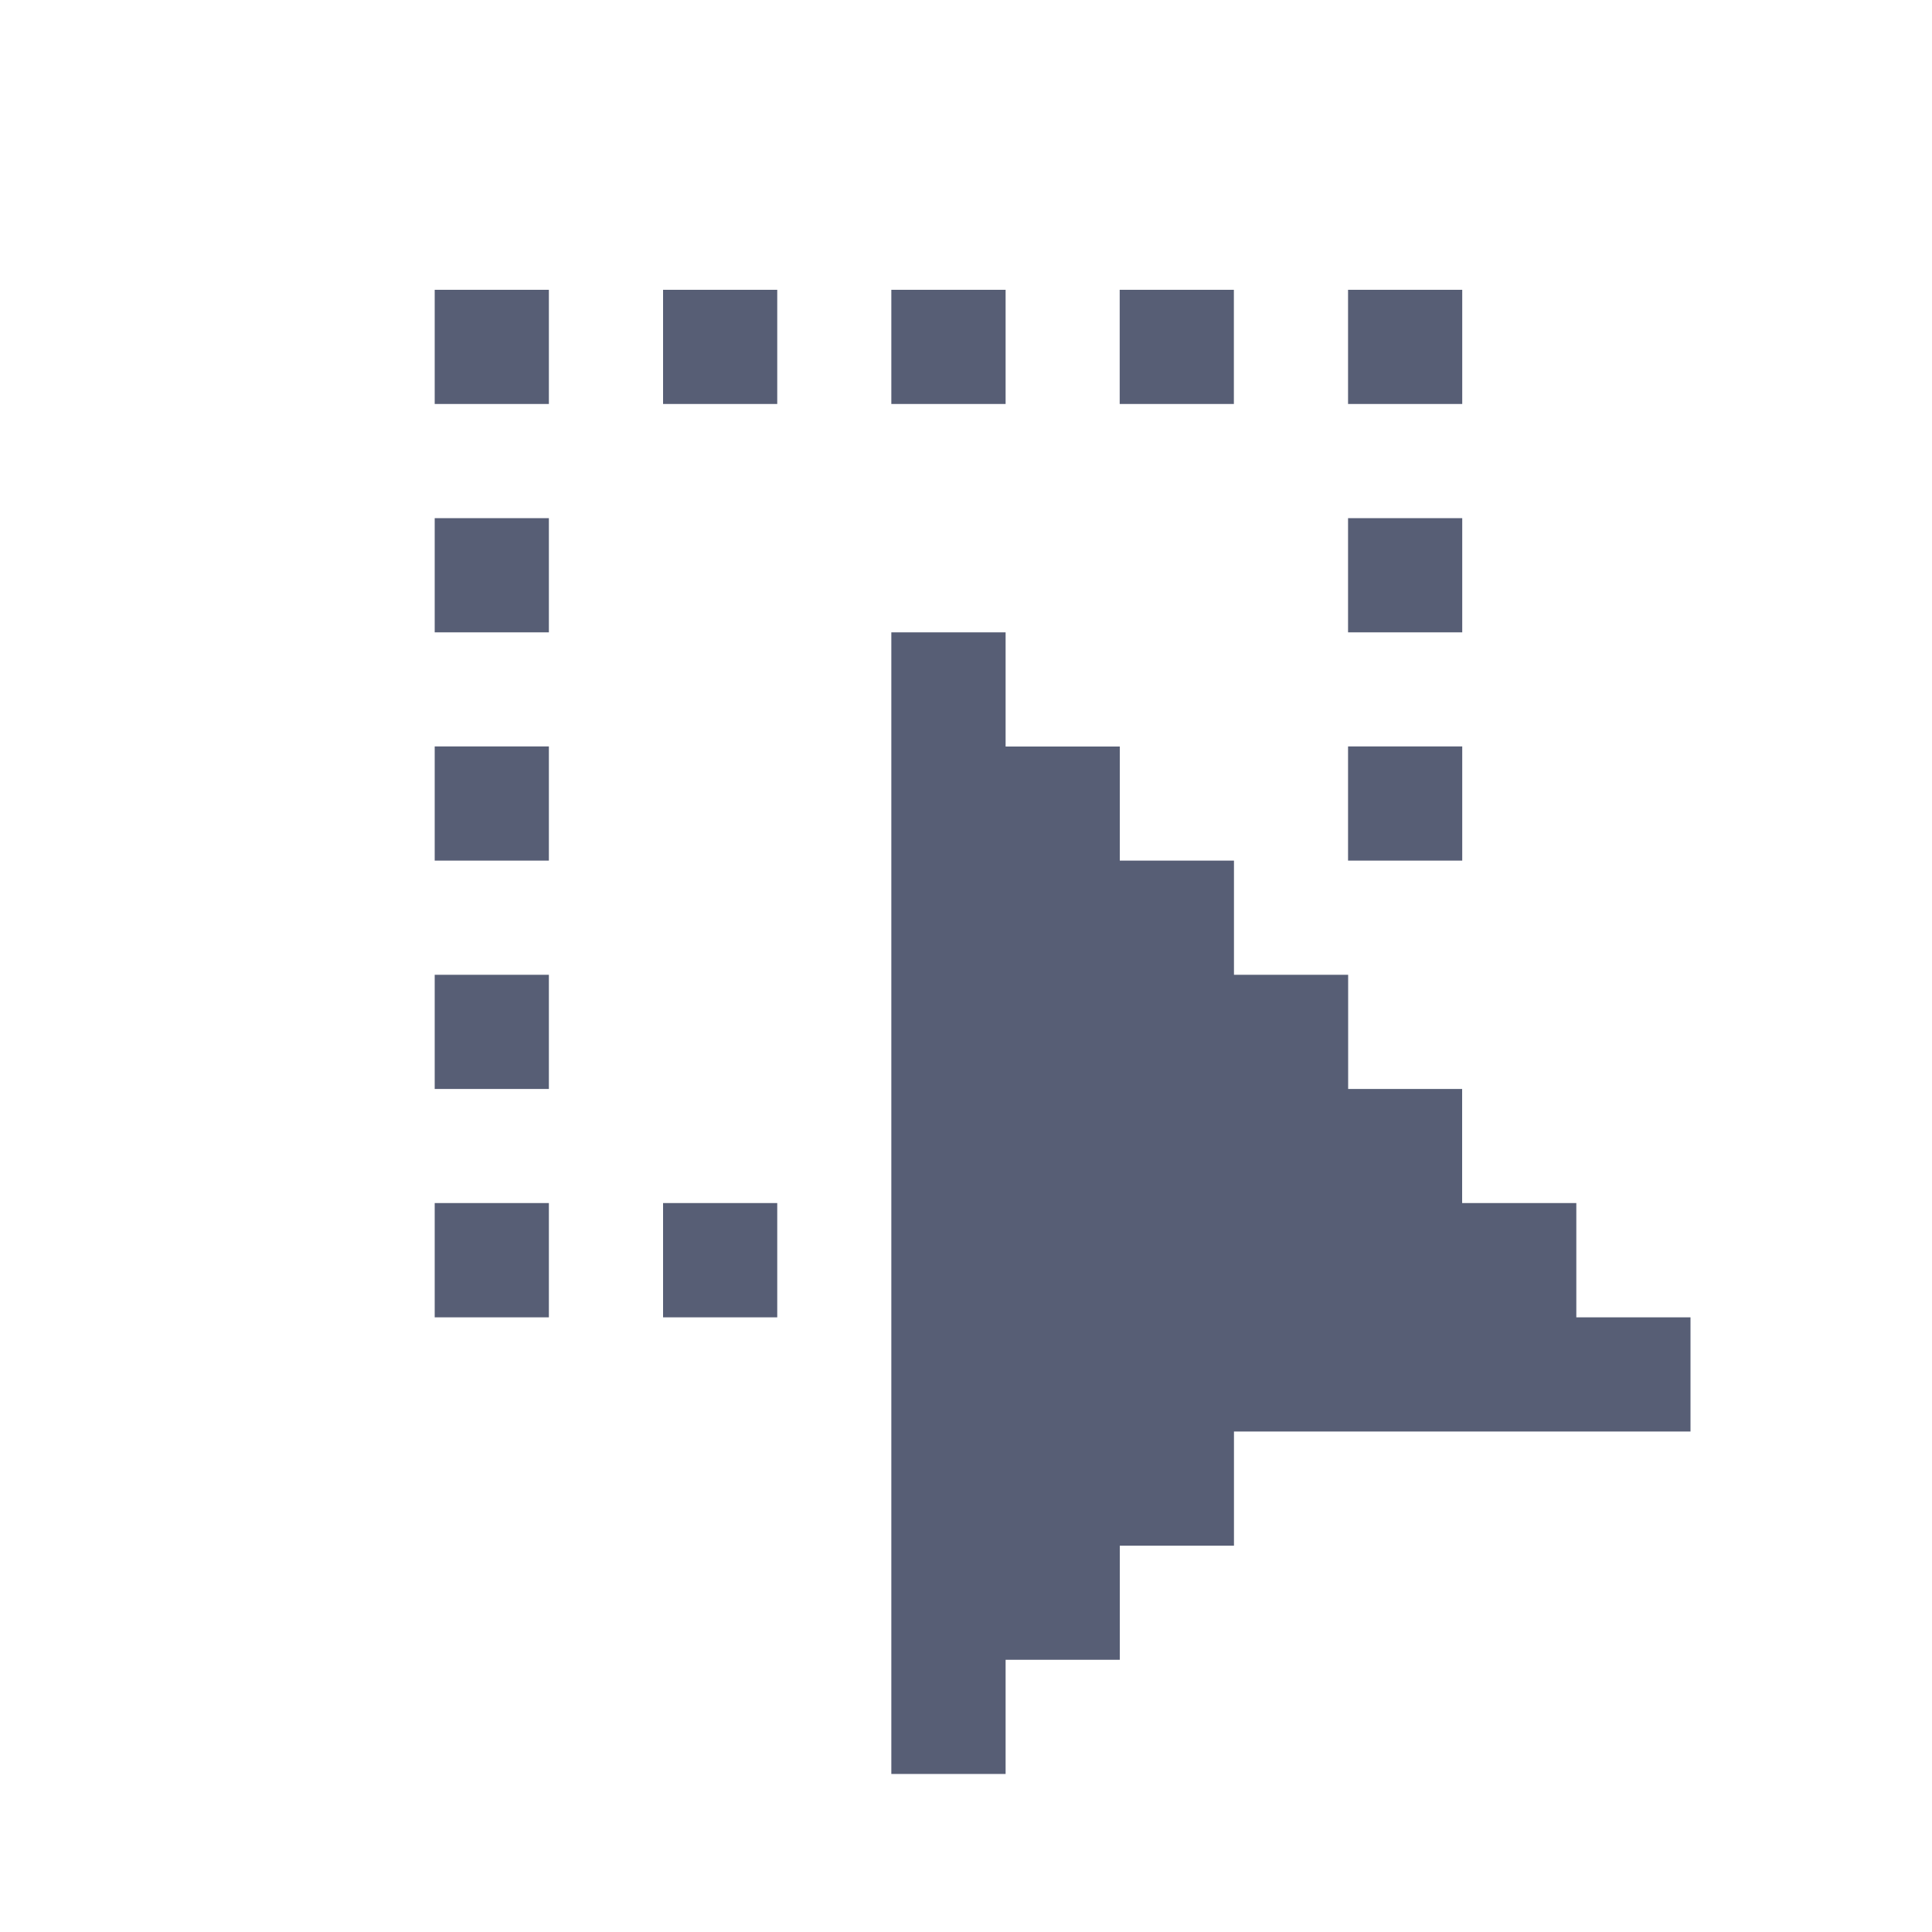
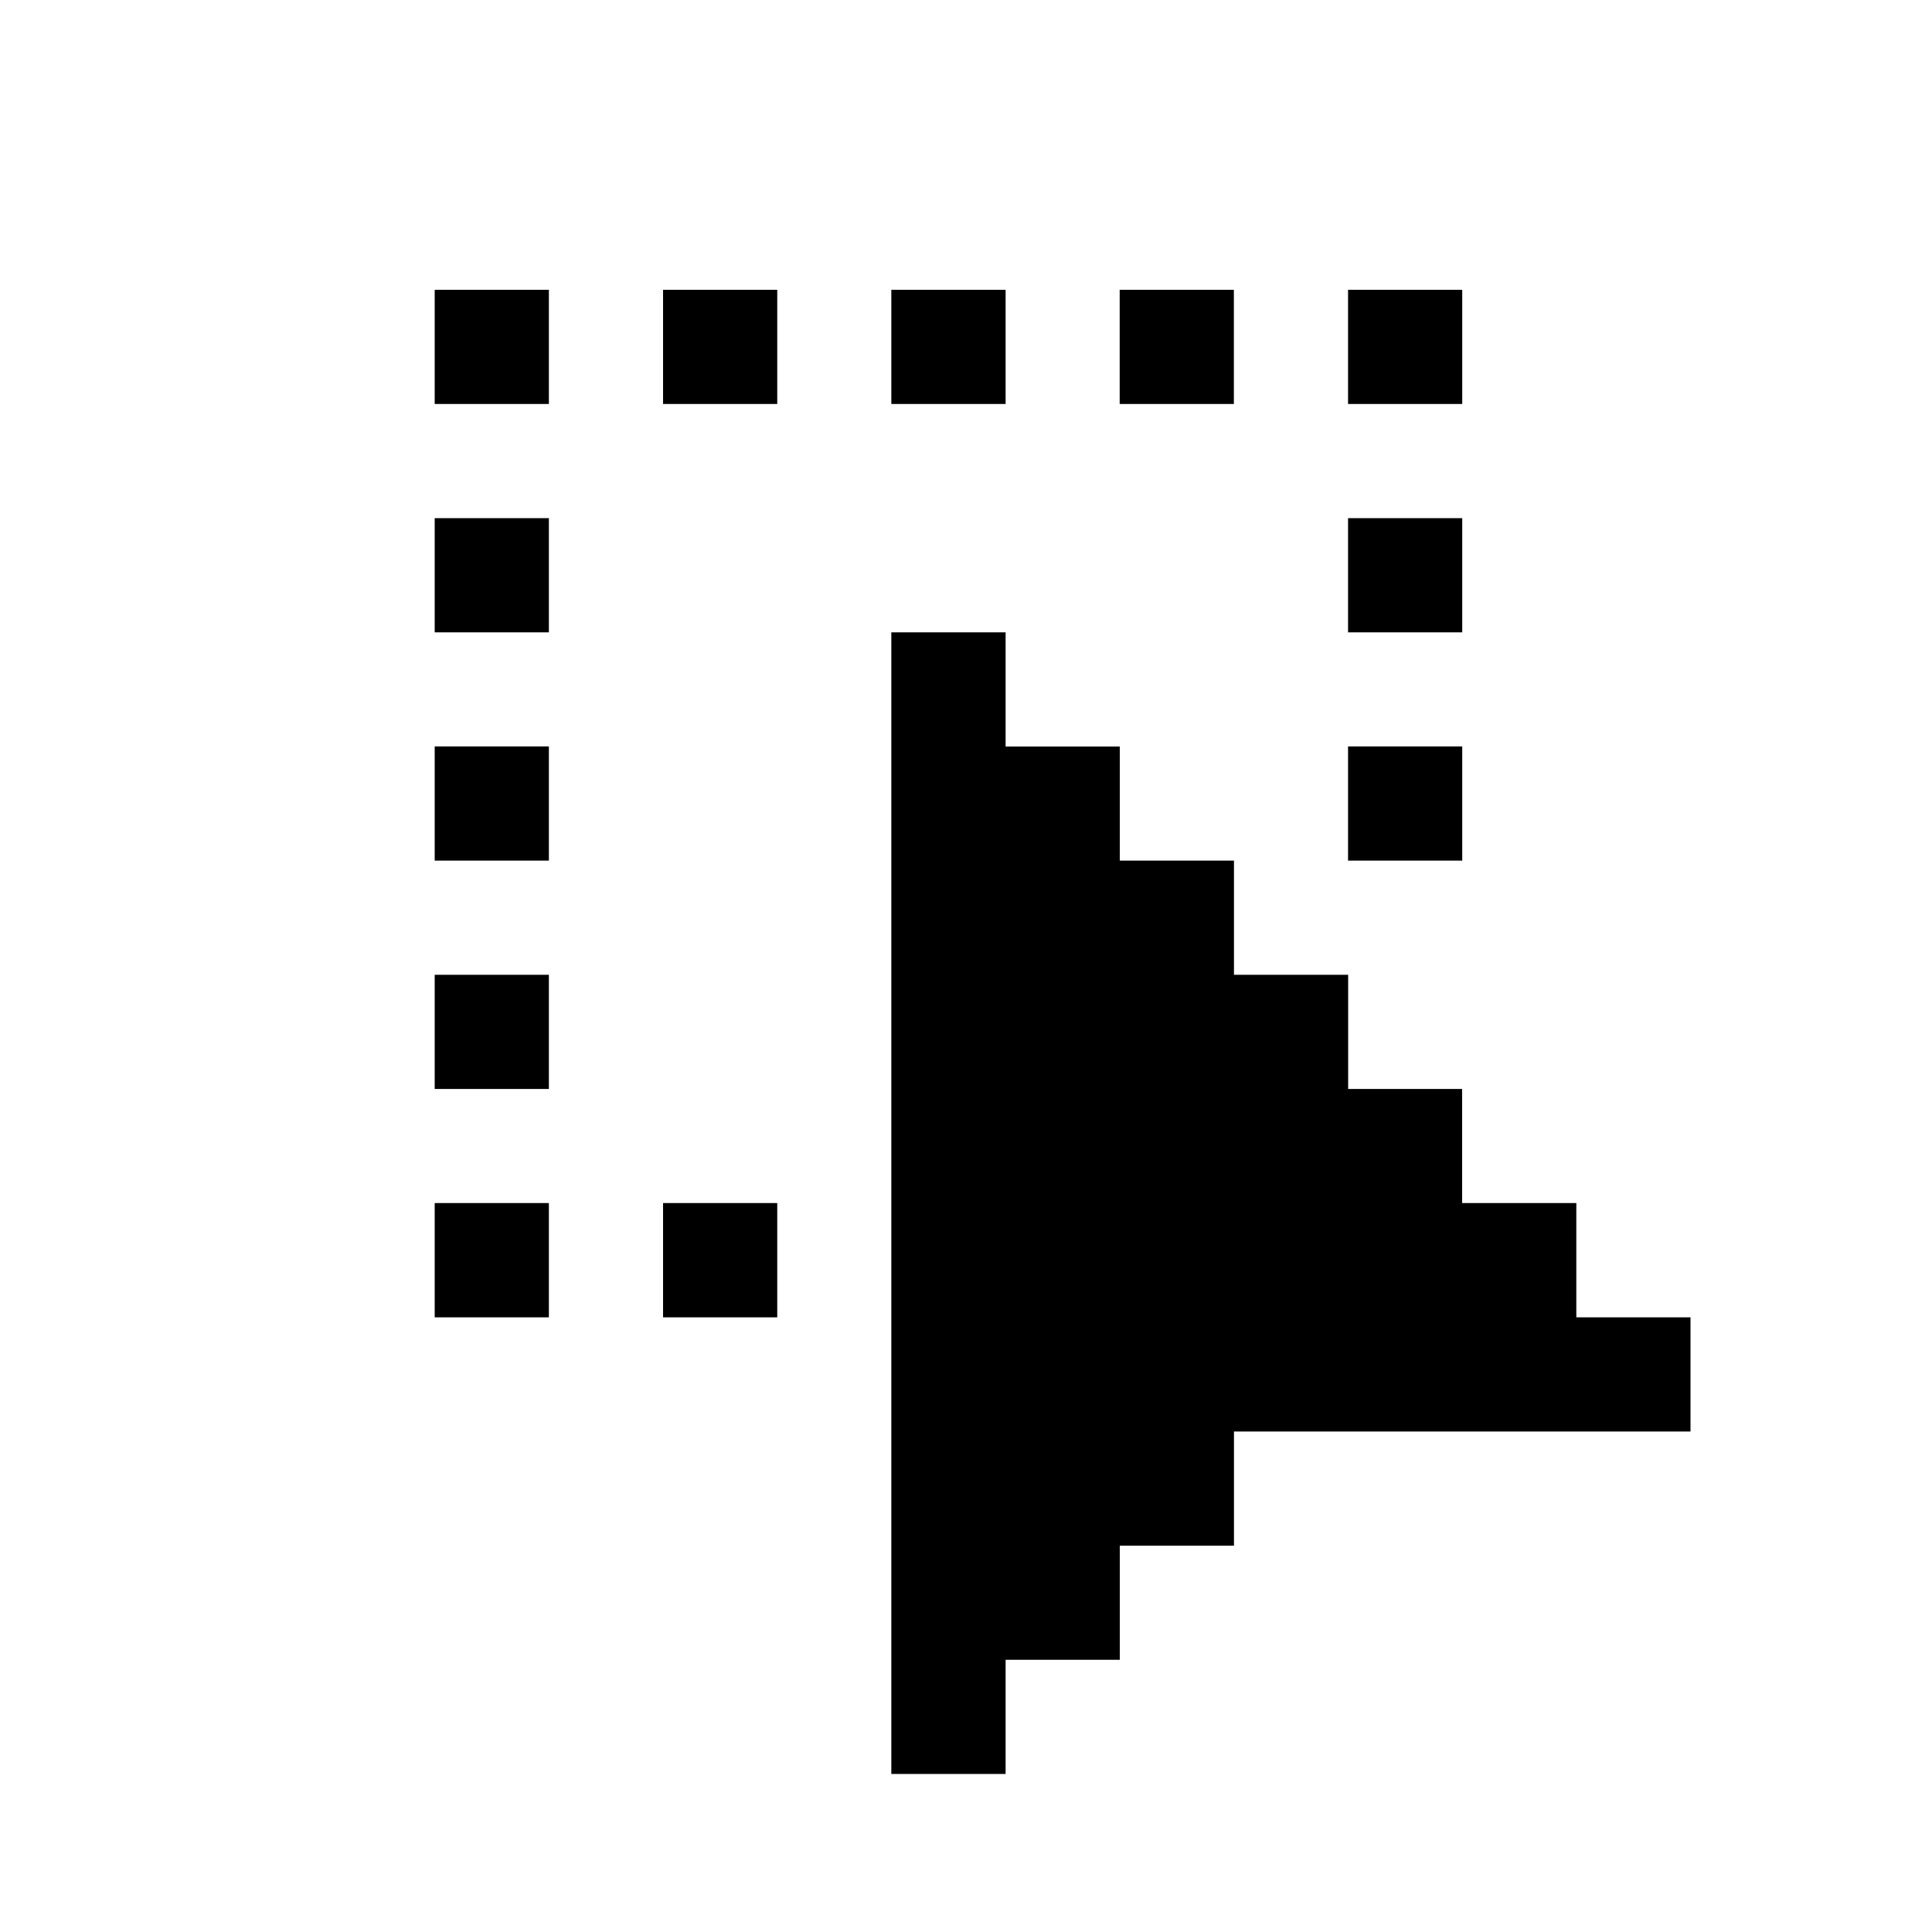
<svg xmlns="http://www.w3.org/2000/svg" width="20px" height="20px" viewBox="0 0 20 20" version="1.1">
  <defs />
-   <g id="marquee" stroke="none" stroke-width="1" fill="none" fill-rule="evenodd">
-     <path d="M4.5,4.182 L4.5,3 L5.682,3 L5.682,4.182 L4.5,4.182 Z M11.591,4.182 L11.591,3 L12.773,3 L12.773,4.182 L11.591,4.182 Z M4.5,13.637 L4.5,12.454 L5.682,12.454 L5.682,13.637 L4.5,13.637 Z M9.227,6.546 L10.41,6.546 L10.41,7.728 L11.592,7.728 L11.592,8.909 L12.774,8.909 L12.774,10.091 L13.956,10.091 L13.956,11.273 L15.136,11.273 L15.136,12.454 L16.318,12.454 L16.318,13.637 L17.5,13.637 L17.5,14.819 L12.774,14.819 L12.774,16.001 L11.592,16.001 L11.592,17.182 L10.41,17.182 L10.41,18.364 L9.227,18.364 L9.227,6.546 Z M13.955,8.909 L13.955,7.727 L15.137,7.727 L15.137,8.909 L13.955,8.909 Z M6.864,4.182 L6.864,3 L8.046,3 L8.046,4.182 L6.864,4.182 Z M4.5,11.273 L4.5,10.091 L5.682,10.091 L5.682,11.273 L4.5,11.273 Z M13.955,4.182 L13.955,3 L15.137,3 L15.137,4.182 L13.955,4.182 Z M9.227,4.182 L9.227,3 L10.41,3 L10.41,4.182 L9.227,4.182 Z M4.5,8.909 L4.5,7.727 L5.682,7.727 L5.682,8.909 L4.5,8.909 Z M4.5,6.546 L4.5,5.364 L5.682,5.364 L5.682,6.546 L4.5,6.546 Z M13.955,6.546 L13.955,5.364 L15.137,5.364 L15.137,6.546 L13.955,6.546 Z M6.864,13.637 L6.864,12.454 L8.046,12.454 L8.046,13.637 L6.864,13.637 Z" id="Combined-Shape" fill="#575E75" />
+   <g stroke="none" stroke-width="1" fill="none" fill-rule="evenodd">
+     <path d="M4.5,4.182 L4.5,3 L5.682,3 L5.682,4.182 L4.5,4.182 Z M11.591,4.182 L11.591,3 L12.773,3 L12.773,4.182 L11.591,4.182 Z M4.5,13.637 L4.5,12.454 L5.682,12.454 L5.682,13.637 L4.5,13.637 Z M9.227,6.546 L10.41,6.546 L10.41,7.728 L11.592,7.728 L11.592,8.909 L12.774,8.909 L12.774,10.091 L13.956,10.091 L13.956,11.273 L15.136,11.273 L15.136,12.454 L16.318,12.454 L16.318,13.637 L17.5,13.637 L17.5,14.819 L12.774,14.819 L12.774,16.001 L11.592,16.001 L11.592,17.182 L10.41,17.182 L10.41,18.364 L9.227,18.364 L9.227,6.546 Z M13.955,8.909 L13.955,7.727 L15.137,7.727 L15.137,8.909 L13.955,8.909 Z M6.864,4.182 L6.864,3 L8.046,3 L8.046,4.182 L6.864,4.182 Z M4.5,11.273 L4.5,10.091 L5.682,10.091 L5.682,11.273 L4.5,11.273 Z M13.955,4.182 L13.955,3 L15.137,3 L15.137,4.182 L13.955,4.182 Z M9.227,4.182 L9.227,3 L10.41,3 L10.41,4.182 L9.227,4.182 Z M4.5,8.909 L4.5,7.727 L5.682,7.727 L5.682,8.909 L4.5,8.909 Z M4.5,6.546 L4.5,5.364 L5.682,5.364 L5.682,6.546 L4.5,6.546 Z M13.955,6.546 L13.955,5.364 L15.137,5.364 L15.137,6.546 L13.955,6.546 Z M6.864,13.637 L6.864,12.454 L8.046,12.454 L8.046,13.637 L6.864,13.637 Z" fill="currentColor" />
  </g>
</svg>
